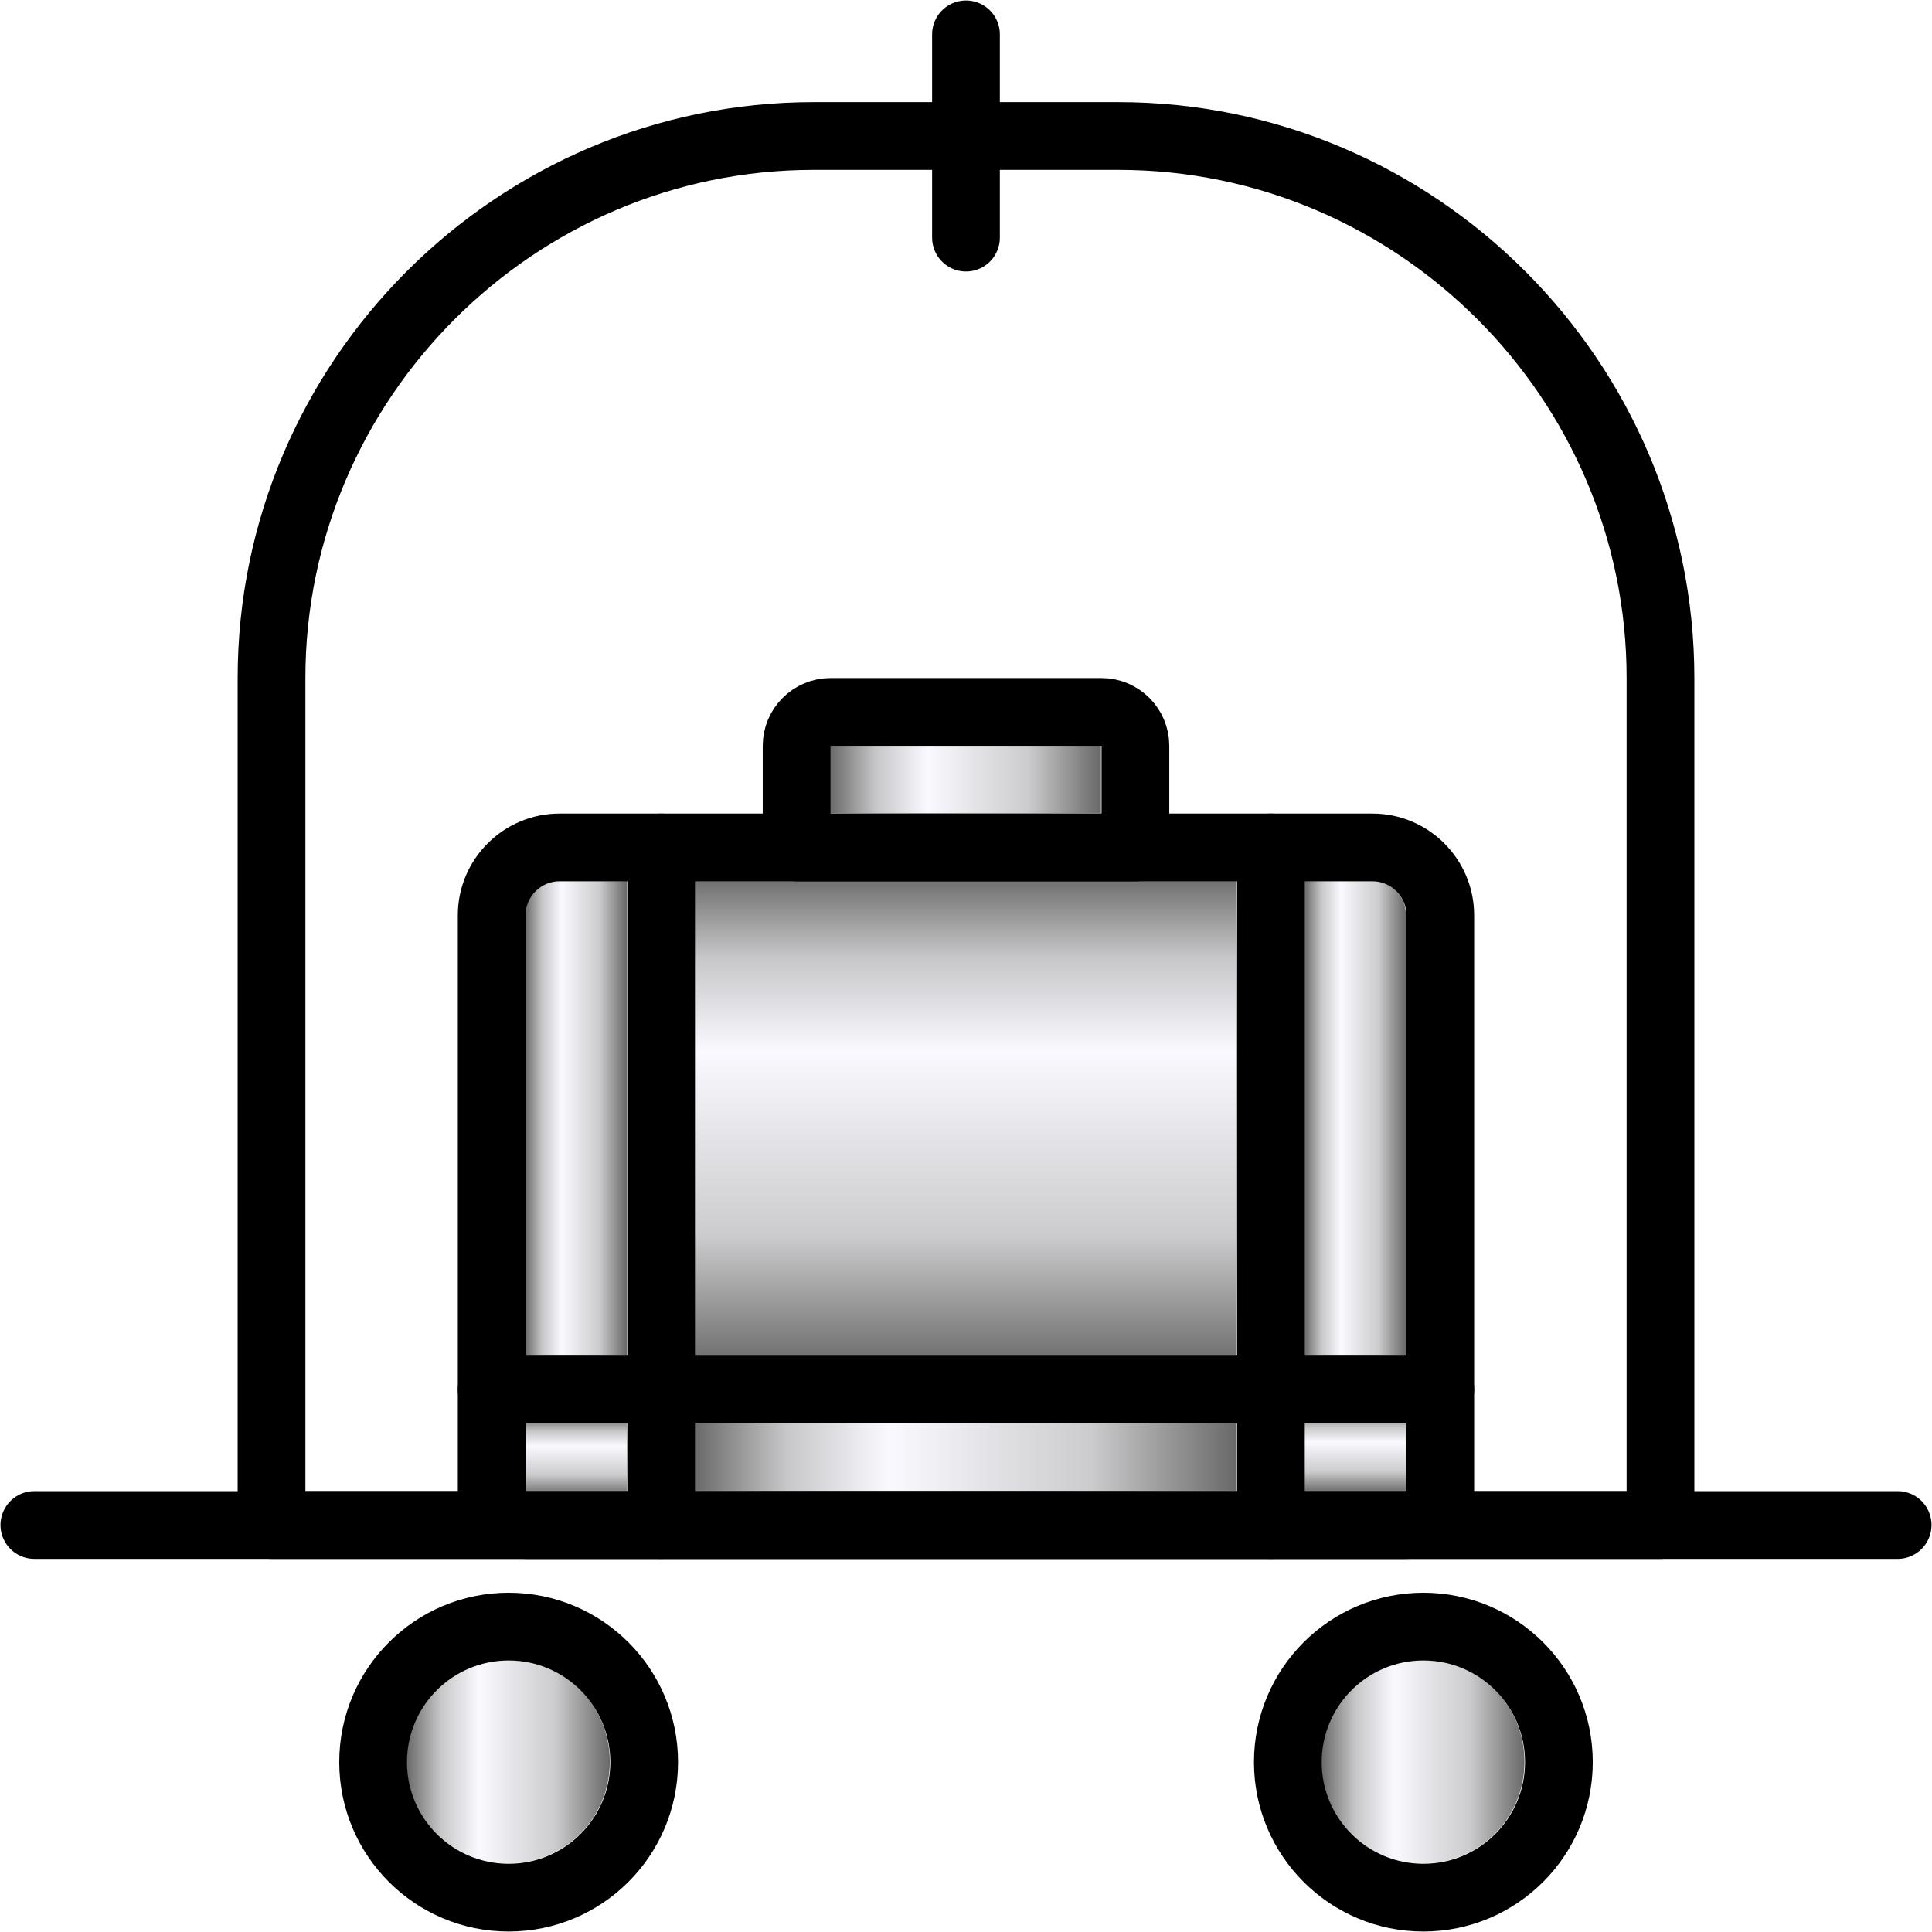
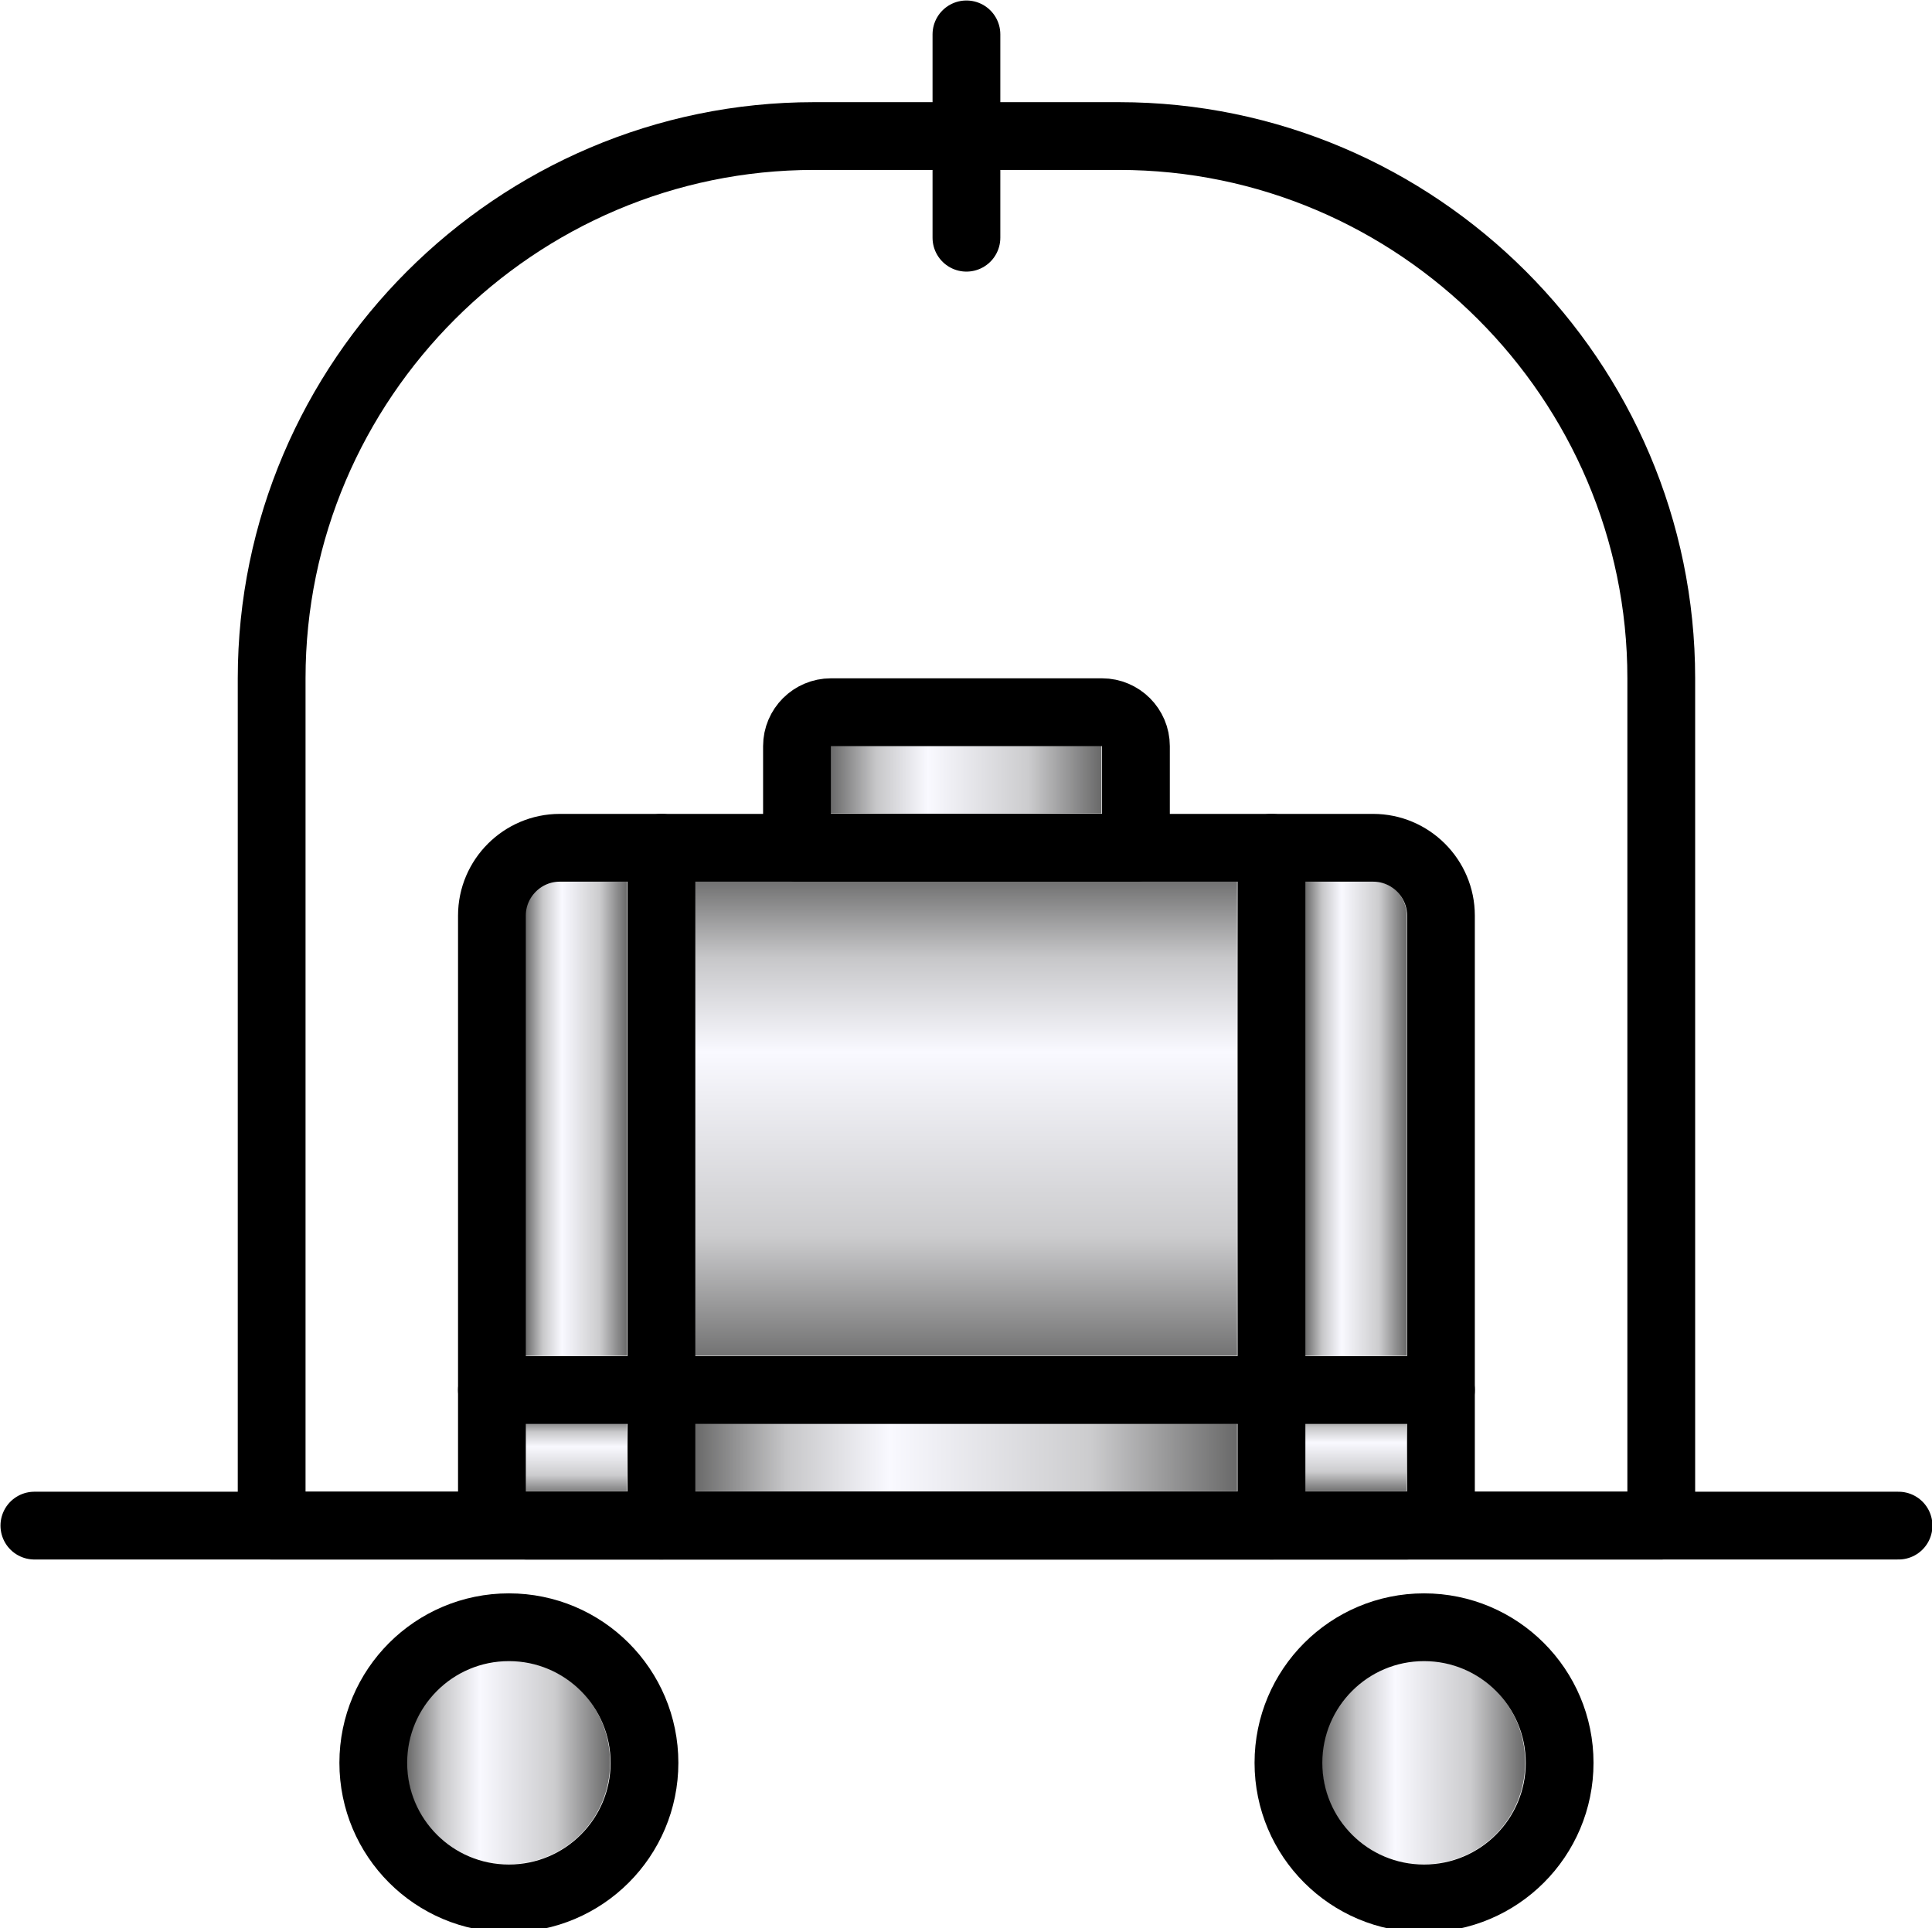
- <svg xmlns="http://www.w3.org/2000/svg" xmlns:xlink="http://www.w3.org/1999/xlink" version="1.1" id="svg364" width="100" height="99.975">
+ <svg xmlns="http://www.w3.org/2000/svg" xmlns:xlink="http://www.w3.org/1999/xlink" version="1.1" id="svg364">
  <defs id="defs4543">
    <linearGradient gradientTransform="matrix(2.622378,0,0,2.622378,-673.2574,-179.2791)" id="i24a-linearGradient9651" y2="80.82" xlink:href="#i24a-linearGradient19435-5-8" gradientUnits="userSpaceOnUse" x2="361.27" y1="80.82" x1="323.17" />
    <linearGradient id="i24a-linearGradient19435-5-8" y2="0.422" gradientUnits="userSpaceOnUse" y1="-0.419" gradientTransform="matrix(30.74,-19.96,19.96,30.74,326.8,90.8)" x2="0.227" x1="0.773">
      <stop id="i24a-stop9053" stop-color="#696969" offset="0" />
      <stop id="i24a-stop9055" stop-color="#c7c7c9" offset=".17" />
      <stop id="i24a-stop9057" stop-color="#f9f9ff" offset=".36" />
      <stop id="i24a-stop9059" stop-color="#ccccce" offset=".73" />
      <stop id="i24a-stop9061" stop-color="#696969" offset="1" />
    </linearGradient>
    <linearGradient xlink:href="#i24a-linearGradient19435-5-8" id="linearGradient14104" x1="-141.367" y1="51.681" x2="-136.105" y2="51.681" gradientUnits="userSpaceOnUse" gradientTransform="translate(168.545,6.189556)" />
    <linearGradient xlink:href="#i24a-linearGradient19435-5-8" id="linearGradient14112" x1="-132.6" y1="69.216" x2="-104.543" y2="69.216" gradientUnits="userSpaceOnUse" gradientTransform="translate(168.545,6.189556)" />
    <linearGradient xlink:href="#i24a-linearGradient19435-5-8" id="linearGradient14120" x1="-101.035" y1="51.681" x2="-95.775" y2="51.681" gradientUnits="userSpaceOnUse" gradientTransform="translate(168.545,6.189556)" />
    <linearGradient xlink:href="#i24a-linearGradient19435-5-8" id="linearGradient14128" x1="-125.584" y1="34.146" x2="-111.557" y2="34.146" gradientUnits="userSpaceOnUse" gradientTransform="translate(168.545,6.189556)" />
    <linearGradient xlink:href="#i24a-linearGradient19435-5-8" id="linearGradient14136" x1="-120.866" y1="39.021" x2="-120.866" y2="64.649" gradientUnits="userSpaceOnUse" gradientTransform="translate(168.545,6.189556)" />
    <linearGradient xlink:href="#i24a-linearGradient19435-5-8" id="linearGradient14144" x1="-139.129" y1="67.209" x2="-139.129" y2="71.223" gradientUnits="userSpaceOnUse" gradientTransform="translate(168.545,6.189556)" />
    <linearGradient xlink:href="#i24a-linearGradient19435-5-8" id="linearGradient14152" x1="-99.26" y1="66.977" x2="-99.26" y2="71.068" gradientUnits="userSpaceOnUse" gradientTransform="translate(168.545,6.189556)" />
    <linearGradient xlink:href="#i24a-linearGradient19435-5-8" id="linearGradient14160" x1="-147.504" y1="84.997" x2="-136.982" y2="84.997" gradientUnits="userSpaceOnUse" gradientTransform="translate(168.545,6.189556)" />
    <linearGradient xlink:href="#i24a-linearGradient19435-5-8" id="linearGradient14168" x1="-100.158" y1="84.997" x2="-89.639" y2="84.997" gradientUnits="userSpaceOnUse" gradientTransform="translate(168.545,6.189556)" />
  </defs>
  <path style="opacity:1;fill:url(#linearGradient14128);fill-opacity:1;stroke:none;stroke-width:0.311;stroke-linecap:round;stroke-linejoin:round;stroke-miterlimit:4;stroke-dasharray:none;stroke-dashoffset:0;stroke-opacity:1" d="M 42.961,38.582 V 42.088 H 56.988 V 38.582 Z" id="path14090" />
  <path style="opacity:1;fill:url(#linearGradient14104);fill-opacity:1;stroke:none;stroke-width:0.311;stroke-linecap:round;stroke-linejoin:round;stroke-miterlimit:4;stroke-dasharray:none;stroke-dashoffset:0;stroke-opacity:1" d="M 28.932,45.596 C 27.959,45.596 27.178,46.377 27.178,47.35 V 70.145 H 32.44 V 45.596 Z" id="path14088" />
  <path style="opacity:1;fill:url(#linearGradient14136);fill-opacity:1;stroke:none;stroke-width:0.311;stroke-linecap:round;stroke-linejoin:round;stroke-miterlimit:4;stroke-dasharray:none;stroke-dashoffset:0;stroke-opacity:1" d="M 35.945,45.596 V 70.145 H 64.002 V 45.596 Z" id="path14086" />
  <path style="opacity:1;fill:url(#linearGradient14120);fill-opacity:1;stroke:none;stroke-width:0.311;stroke-linecap:round;stroke-linejoin:round;stroke-miterlimit:4;stroke-dasharray:none;stroke-dashoffset:0;stroke-opacity:1" d="M 67.51,45.596 V 70.145 H 72.77 V 47.35 C 72.77,46.377 71.988,45.596 71.016,45.596 Z" id="path14084" />
  <path style="opacity:1;fill:url(#linearGradient14144);fill-opacity:1;stroke:none;stroke-width:0.311;stroke-linecap:round;stroke-linejoin:round;stroke-miterlimit:4;stroke-dasharray:none;stroke-dashoffset:0;stroke-opacity:1" d="M 27.178,73.652 V 77.158 H 32.44 V 73.652 Z" id="path14082" />
  <path style="opacity:1;fill:url(#linearGradient14112);fill-opacity:1;stroke:none;stroke-width:0.311;stroke-linecap:round;stroke-linejoin:round;stroke-miterlimit:4;stroke-dasharray:none;stroke-dashoffset:0;stroke-opacity:1" d="M 35.945,73.652 V 77.158 H 64.002 V 73.652 Z" id="path14080" />
  <path style="opacity:1;fill:url(#linearGradient14152);fill-opacity:1;stroke:none;stroke-width:0.311;stroke-linecap:round;stroke-linejoin:round;stroke-miterlimit:4;stroke-dasharray:none;stroke-dashoffset:0;stroke-opacity:1" d="M 67.51,73.652 V 77.158 H 72.77 V 73.652 Z" id="path14078" />
  <path style="opacity:1;fill:url(#linearGradient14160);fill-opacity:1;stroke:none;stroke-width:0.311;stroke-linecap:round;stroke-linejoin:round;stroke-miterlimit:4;stroke-dasharray:none;stroke-dashoffset:0;stroke-opacity:1" d="M 26.303,85.926 C 23.377,85.926 21.041,88.262 21.041,91.188 21.041,94.114 23.377,96.447 26.303,96.447 29.229,96.447 31.563,94.114 31.563,91.188 31.563,88.262 29.229,85.926 26.303,85.926 Z" id="path14072" />
  <path style="opacity:1;fill:url(#linearGradient14168);fill-opacity:1;stroke:none;stroke-width:0.311;stroke-linecap:round;stroke-linejoin:round;stroke-miterlimit:4;stroke-dasharray:none;stroke-dashoffset:0;stroke-opacity:1" d="M 73.647,85.926 C 70.72,85.926 68.387,88.262 68.387,91.188 68.387,94.114 70.72,96.447 73.647,96.447 76.573,96.447 78.906,94.114 78.906,91.188 78.906,88.262 76.573,85.926 73.647,85.926 Z" id="rect14066" />
  <g id="luggage-cart-9" transform="matrix(2.326695,0,0,2.326695,455.3466,690.166)">
    <line y2="-262.704" x2="-153.49" y1="-262.704" x1="-194.941" stroke-miterlimit="10" id="XMLID_1095_-6" style="fill:none;stroke:#000000;stroke-width:1.507;stroke-linecap:round;stroke-linejoin:round;stroke-miterlimit:10" />
    <circle r="3.015" cy="-257.429" cx="-184.39" stroke-miterlimit="10" id="XMLID_1094_-1" style="fill:none;stroke:#000000;stroke-width:1.507;stroke-linecap:round;stroke-linejoin:round;stroke-miterlimit:10" />
    <circle r="3.015" cy="-257.429" cx="-164.041" stroke-miterlimit="10" id="XMLID_1093_-9" style="fill:none;stroke:#000000;stroke-width:1.507;stroke-linecap:round;stroke-linejoin:round;stroke-miterlimit:10" />
    <path d="M -158.766,-262.704 H -189.665 V -281.546 C -189.665,-288.178 -184.239,-293.604 -177.607,-293.604 H -170.824 C -164.192,-293.604 -158.766,-288.178 -158.766,-281.546 Z" stroke-miterlimit="10" id="XMLID_1092_-4" style="fill:none;stroke:#000000;stroke-width:1.507;stroke-linecap:round;stroke-linejoin:round;stroke-miterlimit:10" />
    <path d="M -170.447,-277.777 H -177.984 V -280.038 C -177.984,-280.453 -177.645,-280.792 -177.23,-280.792 H -171.201 C -170.786,-280.792 -170.447,-280.453 -170.447,-280.038 Z" stroke-miterlimit="10" id="XMLID_1090_-9" style="fill:none;stroke:#000000;stroke-width:1.507;stroke-linecap:round;stroke-linejoin:round;stroke-miterlimit:10" />
    <path d="M -165.172,-277.777 H -183.259 C -184.088,-277.777 -184.767,-277.099 -184.767,-276.27 V -263.458 C -184.767,-263.044 -184.428,-262.704 -184.013,-262.704 H -164.418 C -164.004,-262.704 -163.665,-263.044 -163.665,-263.458 V -276.27 C -163.665,-277.099 -164.343,-277.777 -165.172,-277.777 Z" stroke-miterlimit="10" id="XMLID_1089_-3" style="fill:none;stroke:#000000;stroke-width:1.507;stroke-linecap:round;stroke-linejoin:round;stroke-miterlimit:10" />
    <line y2="-291.343" x2="-174.216" y1="-295.865" x1="-174.216" stroke-miterlimit="10" id="XMLID_1088_-6" style="fill:none;stroke:#000000;stroke-width:1.507;stroke-linecap:round;stroke-linejoin:round;stroke-miterlimit:10" />
    <line y2="-262.704" x2="-180.998" y1="-277.777" x1="-180.998" stroke-miterlimit="10" id="XMLID_1087_-2" style="fill:none;stroke:#000000;stroke-width:1.507;stroke-linecap:round;stroke-linejoin:round;stroke-miterlimit:10" />
    <line y2="-262.704" x2="-167.433" y1="-277.777" x1="-167.433" stroke-miterlimit="10" id="XMLID_1086_-9" style="fill:none;stroke:#000000;stroke-width:1.507;stroke-linecap:round;stroke-linejoin:round;stroke-miterlimit:10" />
    <line y2="-265.719" x2="-163.665" y1="-265.719" x1="-184.767" stroke-miterlimit="10" id="XMLID_1085_-0" style="fill:none;stroke:#000000;stroke-width:1.507;stroke-linecap:round;stroke-linejoin:round;stroke-miterlimit:10" />
  </g>
</svg>
